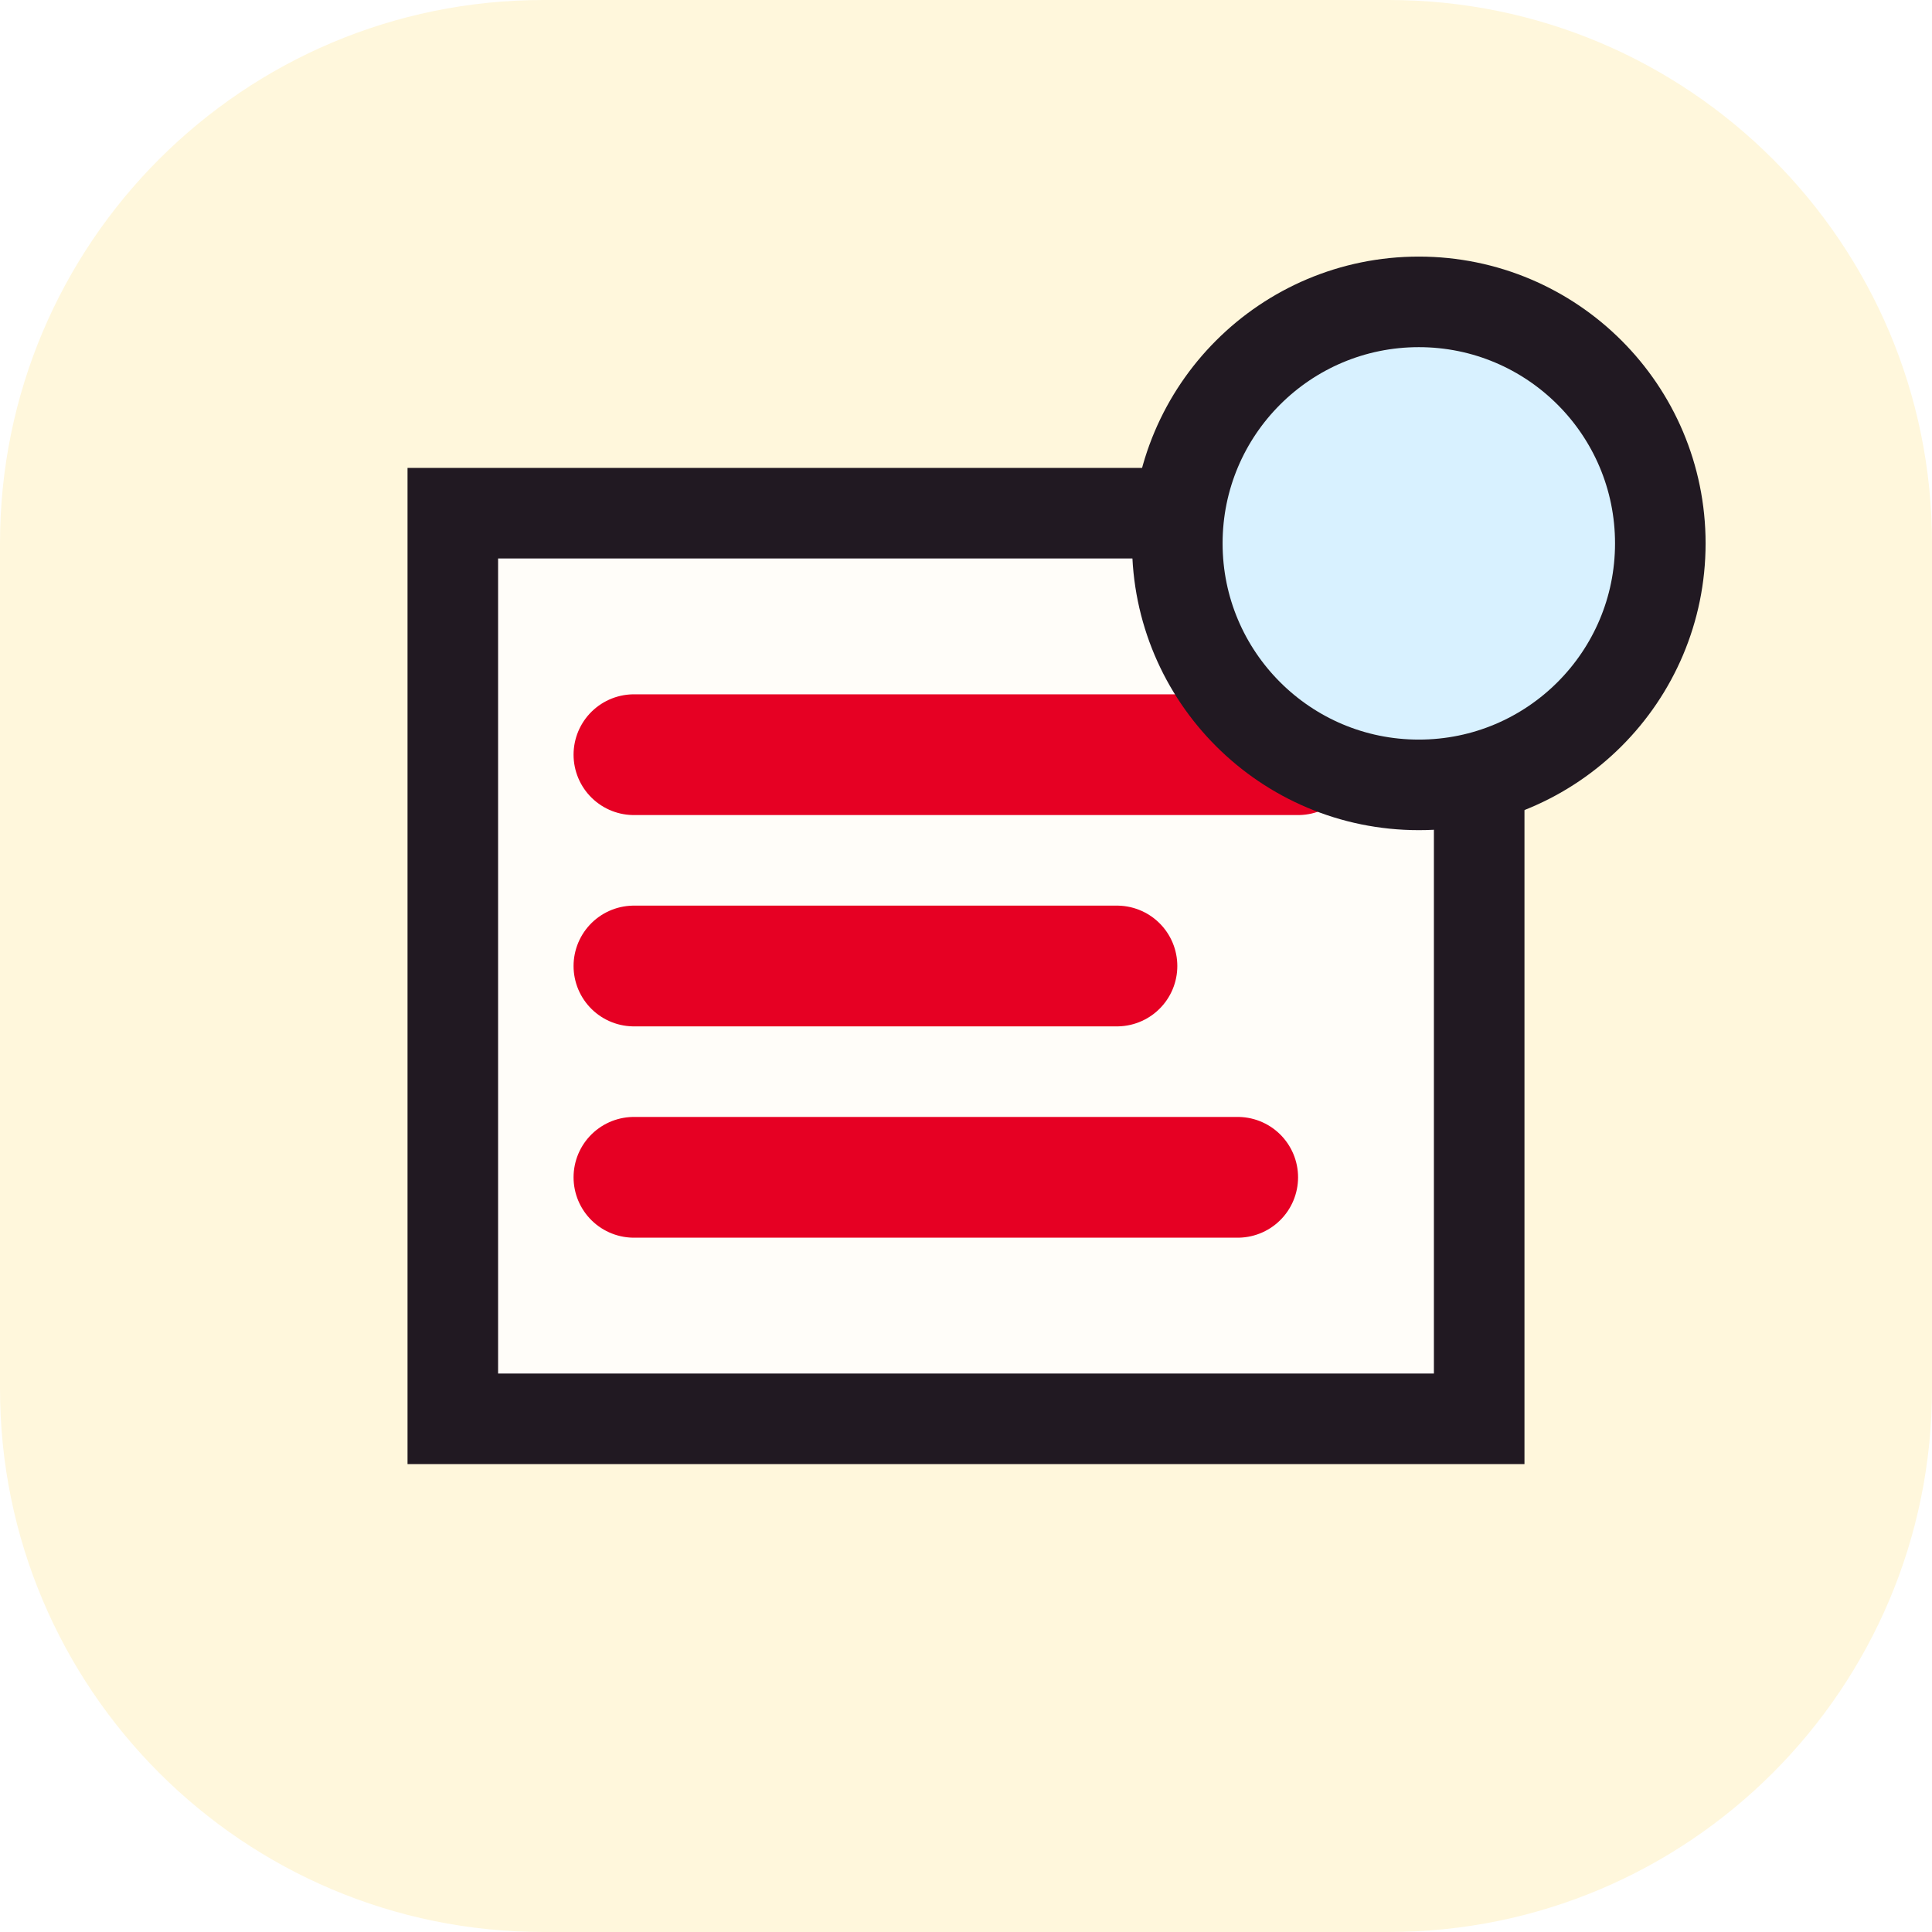
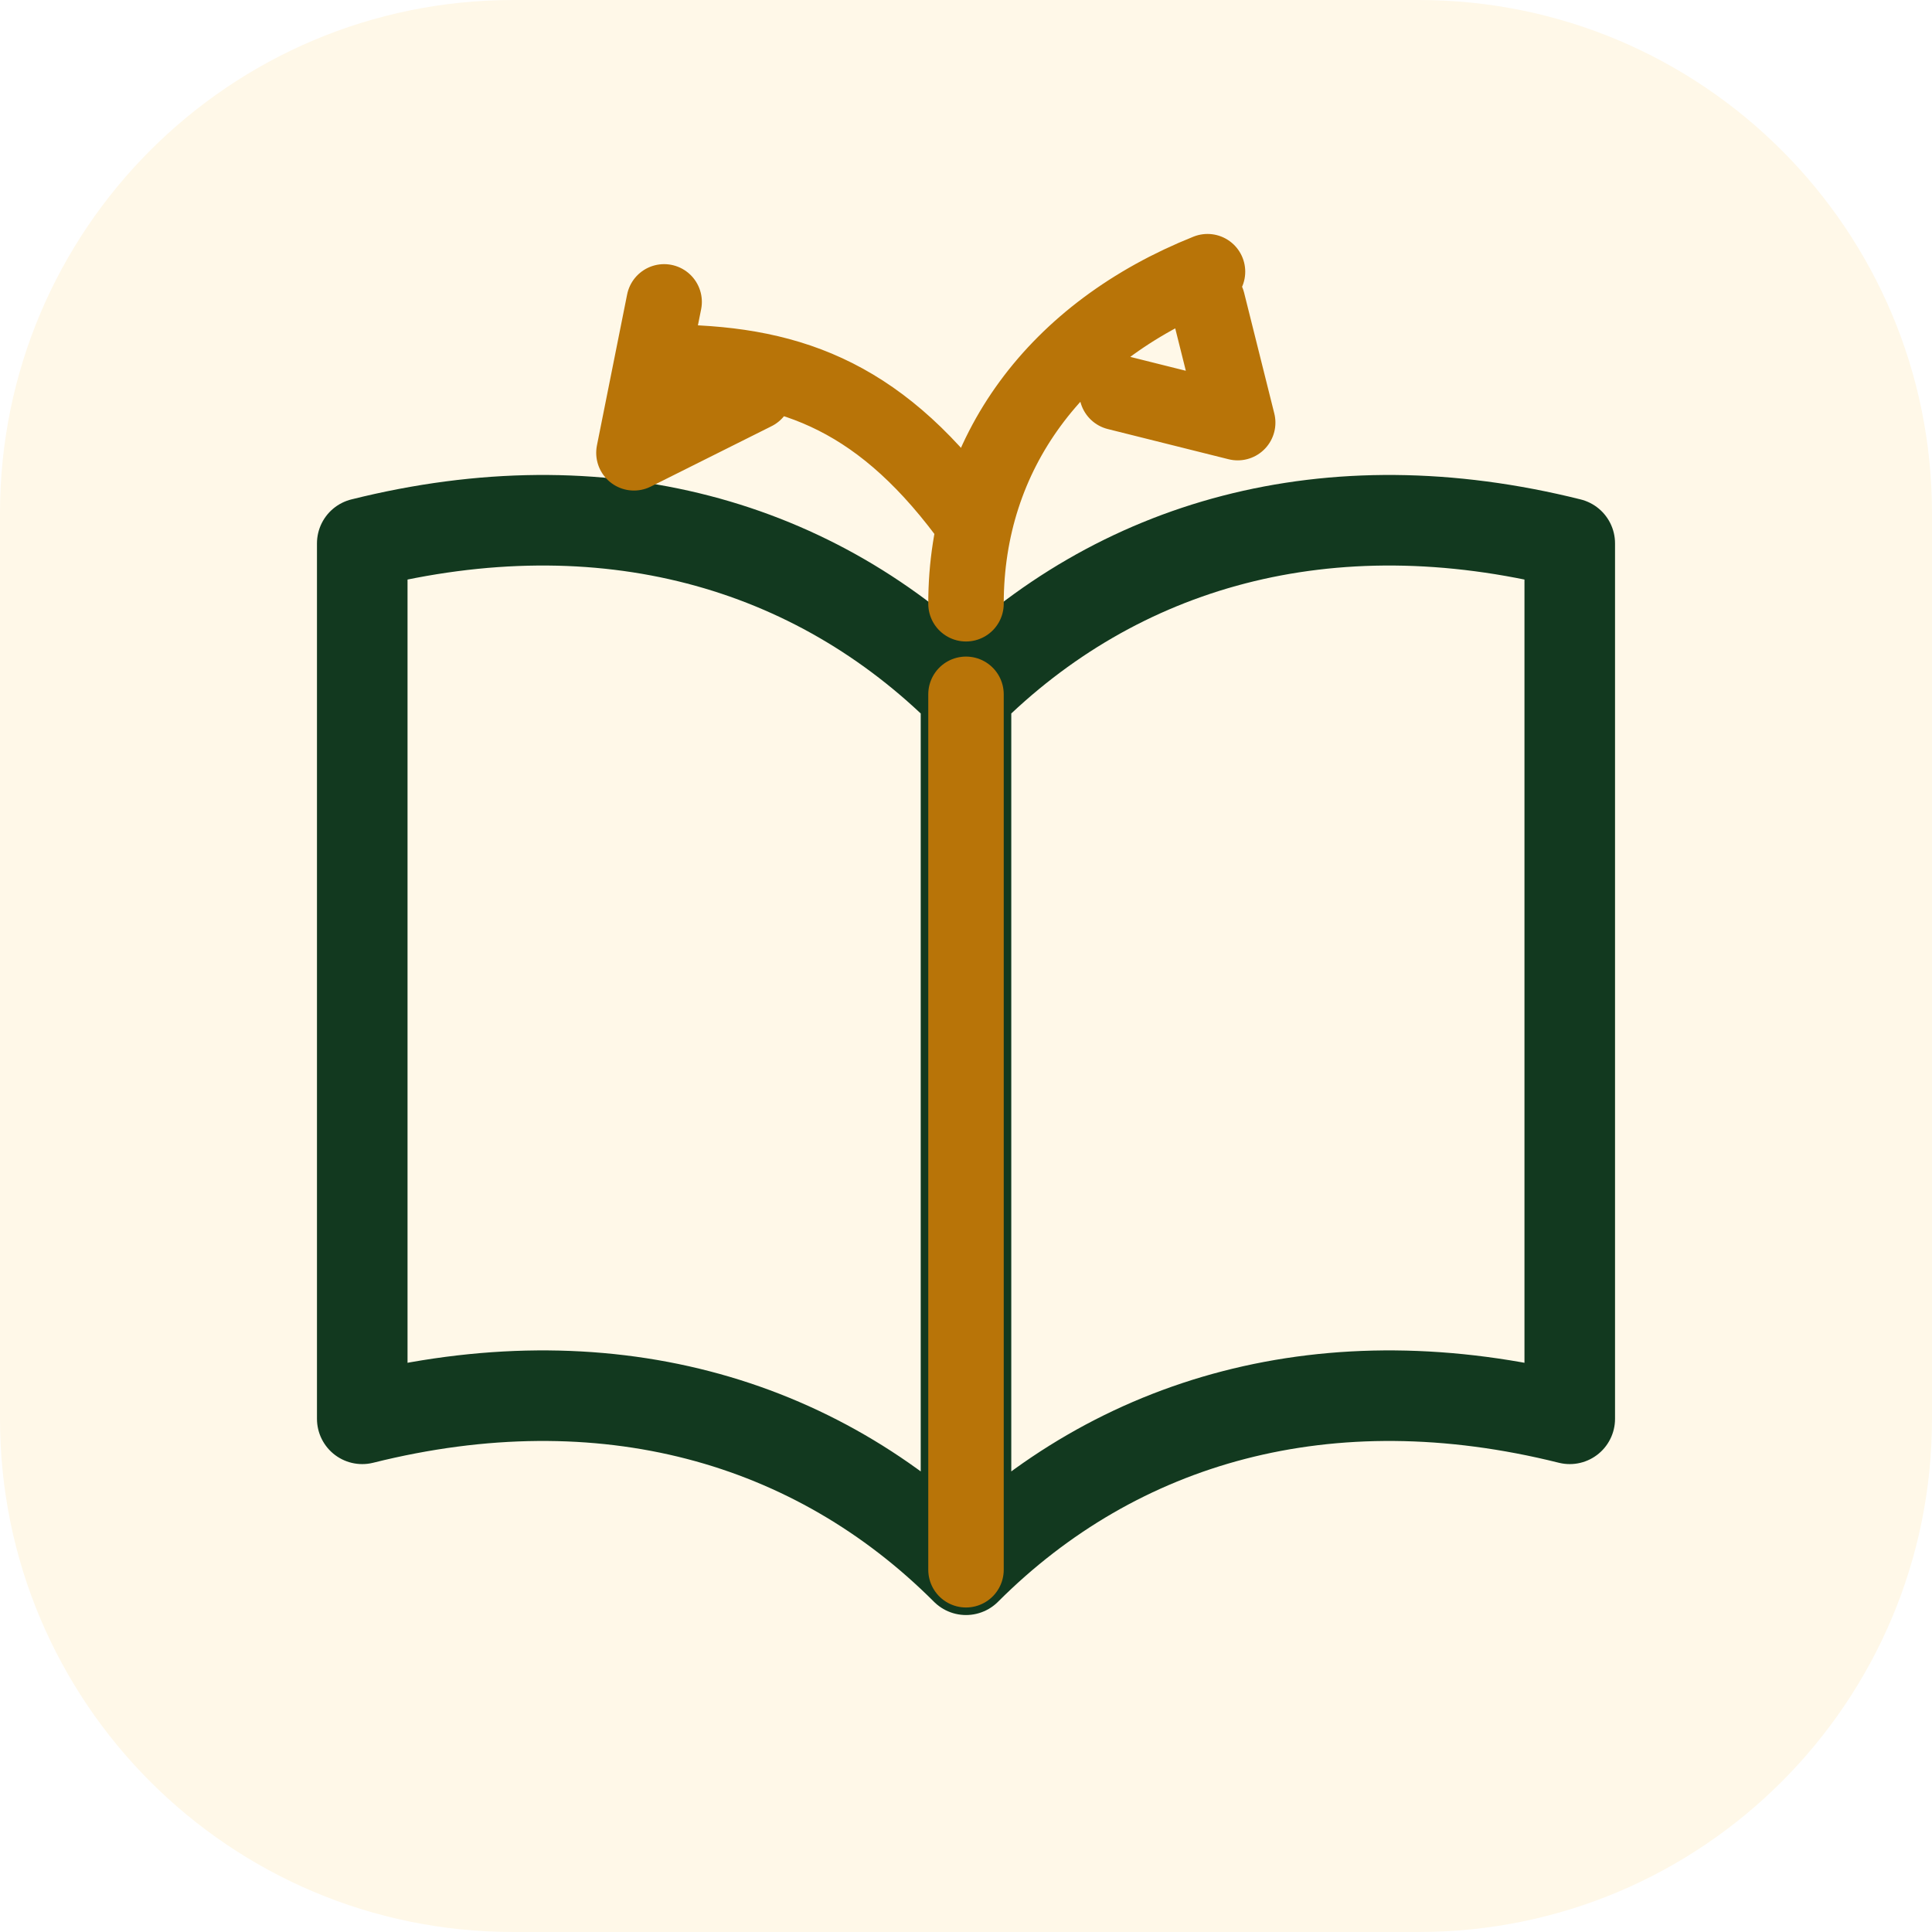
<svg xmlns="http://www.w3.org/2000/svg" viewBox="0 0 64 64">
-   <rect width="64" height="64" rx="18" fill="#fff7dc" />
-   <path d="M15 17h34v30H15z" fill="#fffdf9" stroke="#211922" stroke-width="3" />
-   <path d="M21 25h22M21 32h16M21 39h20" stroke="#e60023" stroke-width="4" stroke-linecap="round" />
-   <circle cx="47" cy="18" r="8" fill="#d8f1ff" stroke="#211922" stroke-width="3" />
+   <rect width="64" height="64" rx="17" fill="#fff8e8" />
+   <path d="M12 18c8-2 15 0 20 5v29c-5-5-12-7-20-5V18Zm40 0c-8-2-15 0-20 5v29c5-5 12-7 20-5V18Z" fill="none" stroke="#12391f" stroke-width="3" stroke-linejoin="round" />
+   <path d="M32 23v29M32 20c0-5 3-9 8-11M32 17c-3-4-6-5-10-5M37 13l4 1-1-4M25 13l-4 2 1-5" fill="none" stroke="#b87408" stroke-width="2.5" stroke-linecap="round" stroke-linejoin="round" />
</svg>
